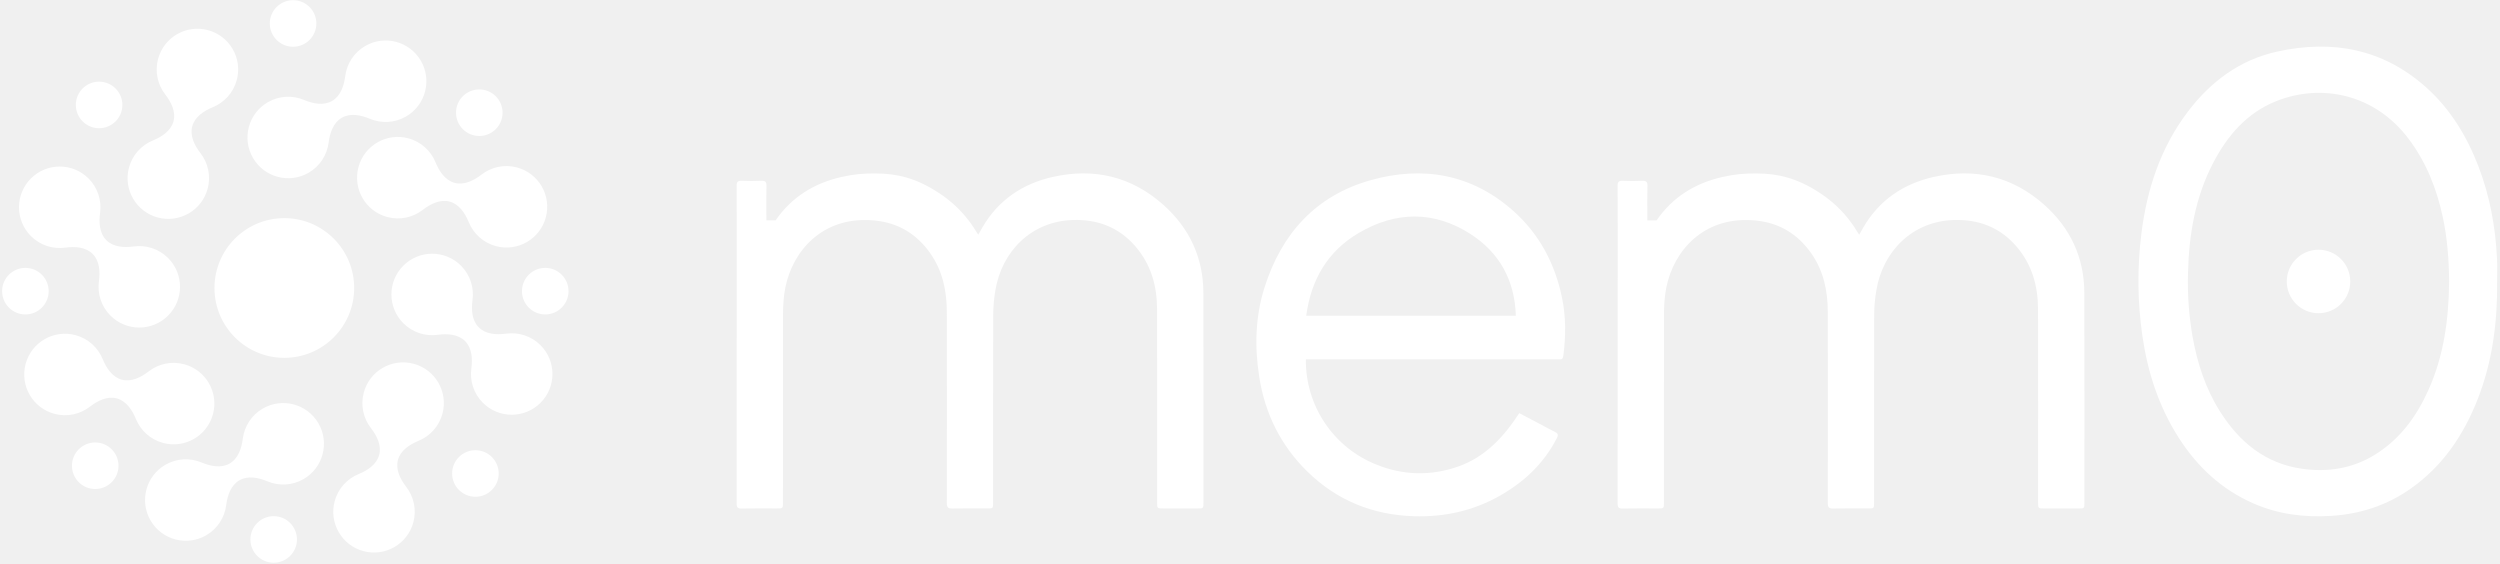
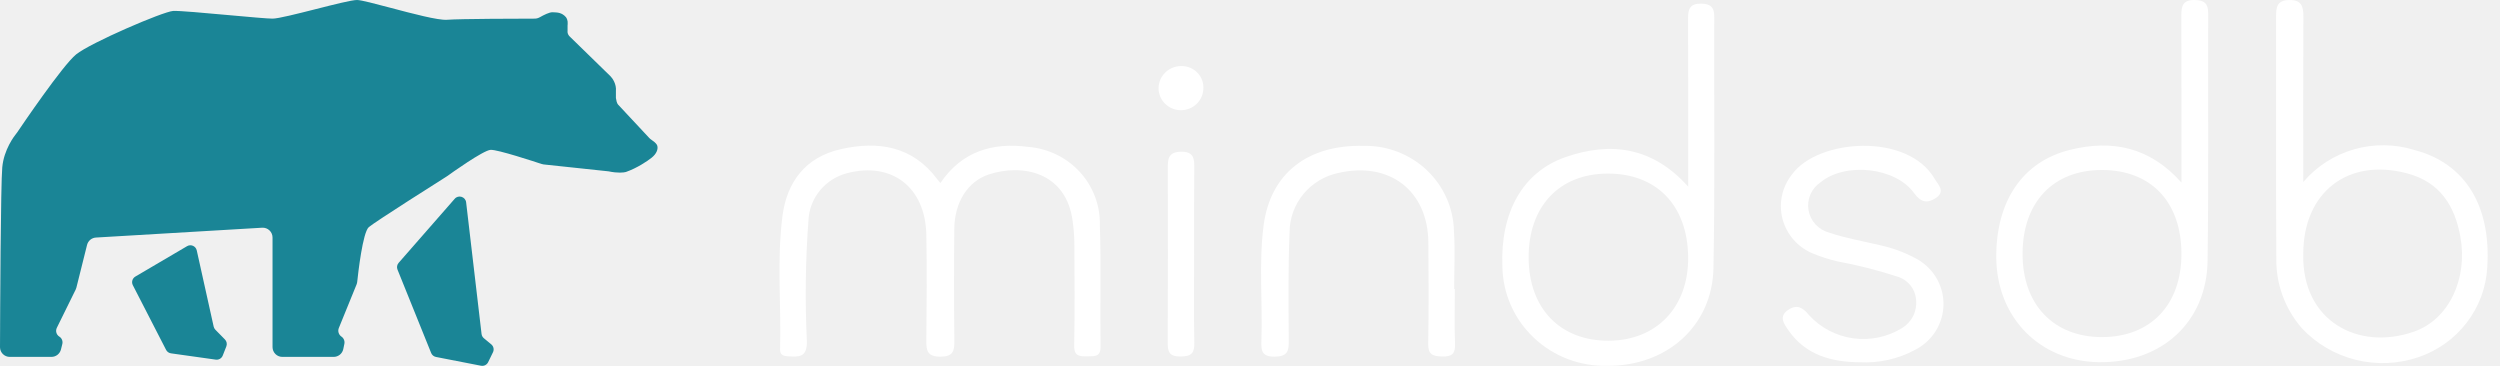
- <svg xmlns="http://www.w3.org/2000/svg" width="479" height="108" viewBox="0 0 479 108" fill="none">
-   <path fill-rule="evenodd" clip-rule="evenodd" d="M56.154 8.958C58.617 8.958 60.614 6.961 60.614 4.498C60.614 2.035 58.617 0.038 56.154 0.038C53.691 0.038 51.694 2.035 51.694 4.498C51.694 6.961 53.691 8.958 56.154 8.958ZM38.418 29.355C37.27 27.871 36.347 26.017 36.833 24.205C37.319 22.393 39.044 21.249 40.781 20.538C42.959 19.646 44.71 17.782 45.366 15.333C46.482 11.17 44.011 6.89 39.847 5.774C35.684 4.659 31.404 7.13 30.289 11.293C29.633 13.742 30.217 16.232 31.658 18.094C32.806 19.578 33.729 21.431 33.243 23.243C32.758 25.055 31.032 26.199 29.296 26.91C27.117 27.802 25.366 29.666 24.71 32.115C23.594 36.279 26.065 40.558 30.228 41.674C34.392 42.789 38.672 40.319 39.787 36.155C40.443 33.706 39.859 31.216 38.418 29.355ZM86.148 38.627C84.336 38.141 82.483 39.064 80.999 40.212C79.138 41.652 76.648 42.237 74.199 41.581C70.035 40.465 67.564 36.186 68.68 32.022C69.795 27.859 74.075 25.388 78.239 26.503C80.688 27.16 82.551 28.911 83.443 31.089C84.155 32.825 85.298 34.551 87.111 35.037C88.923 35.522 90.776 34.6 92.26 33.452C94.122 32.012 96.611 31.427 99.06 32.083C103.224 33.199 105.694 37.478 104.579 41.642C103.463 45.806 99.184 48.276 95.02 47.161C92.571 46.504 90.707 44.753 89.815 42.574C89.104 40.838 87.96 39.112 86.148 38.627ZM103.562 77.178C100.514 80.226 95.572 80.226 92.524 77.178C90.731 75.385 89.993 72.937 90.309 70.605C90.562 68.746 90.434 66.679 89.107 65.353C87.781 64.026 85.714 63.898 83.855 64.15C81.523 64.467 79.075 63.728 77.282 61.936C74.234 58.888 74.234 53.946 77.282 50.898C80.33 47.85 85.272 47.85 88.32 50.898C90.113 52.691 90.851 55.14 90.534 57.473C90.282 59.332 90.409 61.398 91.735 62.724C93.062 64.051 95.128 64.178 96.987 63.926C99.32 63.609 101.769 64.347 103.562 66.14C106.61 69.188 106.61 74.13 103.562 77.178ZM64.12 96.039C63.005 100.202 65.475 104.482 69.639 105.597C73.802 106.713 78.082 104.242 79.198 100.079C79.854 97.629 79.269 95.14 77.829 93.278C76.68 91.794 75.758 89.941 76.243 88.129C76.729 86.317 78.454 85.174 80.19 84.463C82.369 83.57 84.12 81.707 84.776 79.258C85.892 75.094 83.421 70.814 79.258 69.699C75.094 68.583 70.814 71.054 69.699 75.218C69.043 77.667 69.627 80.157 71.068 82.019C72.216 83.502 73.139 85.355 72.653 87.167C72.168 88.979 70.442 90.123 68.706 90.834C66.528 91.726 64.776 93.589 64.12 96.039ZM28.837 99.71C26.682 95.977 27.961 91.204 31.694 89.049C33.89 87.781 36.446 87.702 38.617 88.611C40.347 89.336 42.376 89.748 44.001 88.81C45.626 87.872 46.284 85.909 46.521 84.048C46.819 81.713 48.166 79.538 50.362 78.271C54.095 76.115 58.868 77.394 61.023 81.127C63.178 84.86 61.899 89.633 58.166 91.789C55.971 93.056 53.415 93.136 51.244 92.227C49.513 91.502 47.484 91.09 45.859 92.028C44.235 92.966 43.577 94.93 43.339 96.791C43.041 99.126 41.694 101.299 39.498 102.567C35.766 104.722 30.992 103.443 28.837 99.71ZM28.486 71.16C27.003 72.308 25.15 73.231 23.338 72.746C21.526 72.26 20.383 70.534 19.672 68.798C18.779 66.62 16.916 64.868 14.466 64.212C10.303 63.096 6.023 65.567 4.908 69.731C3.792 73.894 6.263 78.174 10.426 79.289C12.876 79.946 15.365 79.361 17.227 77.92C18.711 76.772 20.564 75.85 22.376 76.335C24.188 76.821 25.332 78.547 26.043 80.283C26.935 82.461 28.798 84.212 31.248 84.868C35.411 85.984 39.691 83.513 40.806 79.35C41.922 75.186 39.451 70.906 35.288 69.791C32.838 69.135 30.348 69.719 28.486 71.16ZM5.925 34.195C8.973 31.147 13.914 31.147 16.962 34.195C18.755 35.988 19.494 38.436 19.177 40.769C18.925 42.627 19.052 44.693 20.379 46.02C21.705 47.346 23.772 47.474 25.631 47.221C27.963 46.904 30.412 47.643 32.205 49.436C35.253 52.484 35.253 57.425 32.205 60.473C29.157 63.521 24.215 63.521 21.168 60.473C19.375 58.68 18.636 56.232 18.953 53.899C19.205 52.041 19.078 49.974 17.751 48.648C16.425 47.322 14.358 47.194 12.5 47.447C10.167 47.764 7.718 47.025 5.925 45.232C2.877 42.184 2.877 37.243 5.925 34.195ZM65.485 22.562C63.86 23.5 63.202 25.463 62.965 27.324C62.667 29.659 61.32 31.833 59.124 33.101C55.391 35.256 50.618 33.977 48.463 30.244C46.307 26.512 47.587 21.738 51.319 19.583C53.515 18.315 56.071 18.236 58.242 19.145C59.973 19.87 62.002 20.282 63.627 19.343C65.251 18.405 65.909 16.443 66.147 14.582C66.445 12.247 67.792 10.073 69.988 8.806C73.721 6.65 78.494 7.929 80.649 11.662C82.804 15.395 81.525 20.169 77.792 22.324C75.596 23.592 73.04 23.671 70.868 22.761C69.138 22.036 67.109 21.624 65.485 22.562ZM104.469 60.246C106.932 60.246 108.928 58.249 108.928 55.786C108.928 53.323 106.932 51.326 104.469 51.326C102.006 51.326 100.009 53.323 100.009 55.786C100.009 58.249 102.006 60.246 104.469 60.246ZM96.292 21.594C96.292 24.057 94.296 26.054 91.832 26.054C89.369 26.054 87.373 24.057 87.373 21.594C87.373 19.131 89.369 17.134 91.832 17.134C94.296 17.134 96.292 19.131 96.292 21.594ZM23.448 20.107C23.448 22.57 21.452 24.567 18.988 24.567C16.525 24.567 14.529 22.57 14.529 20.107C14.529 17.644 16.525 15.647 18.988 15.647C21.452 15.647 23.448 17.644 23.448 20.107ZM4.866 60.246C7.329 60.246 9.325 58.249 9.325 55.786C9.325 53.323 7.329 51.326 4.866 51.326C2.403 51.326 0.406 53.323 0.406 55.786C0.406 58.249 2.403 60.246 4.866 60.246ZM22.705 89.235C22.705 91.698 20.708 93.695 18.245 93.695C15.782 93.695 13.786 91.698 13.786 89.235C13.786 86.772 15.782 84.775 18.245 84.775C20.708 84.775 22.705 86.772 22.705 89.235ZM52.437 107.818C54.9 107.818 56.897 105.821 56.897 103.358C56.897 100.895 54.9 98.898 52.437 98.898C49.974 98.898 47.977 100.895 47.977 103.358C47.977 105.821 49.974 107.818 52.437 107.818ZM95.549 90.721C95.549 93.184 93.552 95.181 91.089 95.181C88.626 95.181 86.629 93.184 86.629 90.721C86.629 88.258 88.626 86.261 91.089 86.261C93.552 86.261 95.549 88.258 95.549 90.721ZM54.475 68.562C61.867 68.562 67.859 62.57 67.859 55.178C67.859 47.787 61.867 41.795 54.475 41.795C47.084 41.795 41.092 47.787 41.092 55.178C41.092 62.57 47.084 68.562 54.475 68.562Z" fill="white" />
-   <path d="M250.204 68.853C250.153 73.195 251.423 77.45 253.845 81.055C256.267 84.659 259.727 87.442 263.767 89.035C268.868 91.08 274.096 91.22 279.285 89.422C284.529 87.612 288.097 83.754 291.09 79.159C292.462 79.878 293.815 80.584 295.165 81.298C296.061 81.77 296.936 82.285 297.854 82.713C298.489 83.007 298.625 83.298 298.285 83.96C295.786 88.828 291.982 92.387 287.262 95.042C282.184 97.9 276.696 99.085 270.916 98.909C263.03 98.67 256.145 95.889 250.493 90.353C245.401 85.368 242.374 79.267 241.271 72.222C240.365 66.429 240.508 60.668 242.285 55.062C245.539 44.792 252.086 37.489 262.583 34.534C272.587 31.718 281.969 33.322 289.947 40.409C294.94 44.852 297.928 50.502 299.28 57.027C300.045 60.717 300.022 64.43 299.537 68.145C299.47 68.655 299.302 68.899 298.775 68.853C298.53 68.831 298.282 68.853 298.035 68.853H250.204ZM290.434 60.5C290.225 53.685 287.285 48.384 281.699 44.807C274.74 40.353 267.446 40.472 260.383 44.603C254.402 48.103 251.202 53.555 250.271 60.5H290.434Z" fill="white" />
-   <path d="M478.447 53.919C478.534 61.675 477.563 69.274 474.701 76.545C472.006 83.394 468.019 89.292 461.928 93.593C457.358 96.821 452.249 98.494 446.67 98.841C441.502 99.17 436.497 98.535 431.731 96.446C425.668 93.787 421.037 89.467 417.485 83.942C413.663 77.989 411.512 71.42 410.494 64.45C409.537 57.908 409.471 51.267 410.298 44.707C411.356 36.226 413.964 28.294 419.183 21.408C423.577 15.617 429.179 11.438 436.361 9.872C446.891 7.568 456.578 9.355 464.824 16.716C469.503 20.892 472.657 26.116 474.888 31.927C477.068 37.604 478.134 43.514 478.427 49.57C478.508 51.018 478.447 52.471 478.447 53.919ZM469.251 53.975C469.22 49.746 468.901 45.572 468.008 41.461C466.838 36.074 464.841 31.046 461.494 26.606C454.977 17.955 444.739 15.941 436.114 19.383C430.497 21.625 426.781 25.964 424.046 31.204C420.616 37.785 419.406 44.904 419.225 52.236C419.1 56.319 419.386 60.405 420.081 64.43C420.991 69.547 422.569 74.427 425.354 78.84C429.058 84.704 434.036 88.835 441.132 89.825C446.088 90.518 450.808 89.754 455.109 87.074C459.859 84.113 463.006 79.792 465.263 74.774C468.253 68.157 469.179 61.135 469.251 53.978V53.975Z" fill="white" />
-   <path d="M444.229 47.848H444.227C440.869 47.848 438.146 50.57 438.146 53.929V53.931C438.146 57.289 440.869 60.011 444.227 60.011H444.229C447.587 60.011 450.309 57.289 450.309 53.931V53.929C450.309 50.57 447.587 47.848 444.229 47.848Z" fill="white" />
-   <path d="M230.566 56.089C230.544 49.358 227.902 43.713 222.91 39.258C216.811 33.814 209.623 32.121 201.716 33.899C195.923 35.202 191.272 38.33 188.225 43.575C187.971 44.011 187.731 44.452 187.437 44.965C187.264 44.709 187.153 44.557 187.058 44.398C185.613 41.979 183.729 39.852 181.504 38.124C181.43 38.062 181.351 37.999 181.263 37.935C180.77 37.562 180.26 37.208 179.735 36.871C175.533 34.123 171.813 33.236 167.797 33.236C165.594 33.184 163.393 33.408 161.245 33.904C155.981 35.09 151.645 37.789 148.613 42.221H146.836V41.234C146.836 39.37 146.797 37.504 146.856 35.64C146.881 34.817 146.603 34.603 145.826 34.64C144.595 34.699 143.358 34.692 142.126 34.64C141.392 34.61 141.139 34.804 141.139 35.597C141.173 41.273 141.157 46.95 141.157 52.624C141.157 67.237 141.151 81.851 141.14 96.466C141.14 97.229 141.356 97.453 142.108 97.435C144.355 97.39 146.604 97.42 148.853 97.418C150.016 97.418 150.016 97.418 150.016 96.243C150.016 84.263 150.02 72.281 150.026 60.299C150.022 59.013 150.097 57.727 150.25 56.449C151.155 49.185 156.413 42.455 165.092 42.167C165.834 42.142 166.578 42.159 167.318 42.219C167.483 42.234 167.636 42.247 167.794 42.267C172.058 42.736 175.576 44.745 178.234 48.519C180.615 51.905 181.407 55.758 181.413 59.804C181.436 72.005 181.436 84.206 181.413 96.406C181.413 97.196 181.639 97.448 182.433 97.431C184.681 97.385 186.928 97.416 189.179 97.415C190.278 97.415 190.278 97.415 190.278 96.278C190.278 84.296 190.263 72.315 190.298 60.334C190.31 58.746 190.45 57.162 190.719 55.597C191.951 48.206 197.55 42.404 205.551 42.152C210.312 42.002 214.381 43.545 217.535 47.191C220.511 50.632 221.683 54.738 221.693 59.202C221.721 71.541 221.703 83.881 221.703 96.22C221.703 97.42 221.703 97.421 222.933 97.421C225.098 97.421 227.264 97.421 229.43 97.421C230.582 97.421 230.582 97.421 230.582 96.239C230.579 82.849 230.61 69.468 230.566 56.089Z" fill="white" />
-   <path d="M399.355 56.089C399.334 49.358 396.692 43.713 391.7 39.258C385.601 33.814 378.413 32.121 370.506 33.899C364.713 35.202 360.061 38.33 357.014 43.575C356.761 44.011 356.521 44.452 356.226 44.965C356.054 44.709 355.943 44.557 355.848 44.398C354.404 41.98 352.522 39.853 350.298 38.126C350.224 38.063 350.145 38.001 350.058 37.937C349.565 37.563 349.055 37.209 348.53 36.872C344.328 34.125 340.608 33.238 336.592 33.238C334.389 33.186 332.188 33.41 330.04 33.906C324.767 35.092 320.44 37.79 317.408 42.223H315.631V41.236C315.631 39.371 315.592 37.506 315.651 35.642C315.675 34.819 315.397 34.605 314.621 34.641C313.39 34.7 312.153 34.694 310.921 34.641C310.187 34.612 309.933 34.806 309.933 35.599C309.968 41.275 309.952 46.951 309.952 52.626C309.952 67.239 309.946 81.853 309.935 96.467C309.935 97.231 310.151 97.454 310.903 97.436C313.15 97.392 315.399 97.421 317.648 97.42C318.81 97.42 318.81 97.42 318.81 96.245C318.81 84.264 318.813 72.283 318.82 60.301C318.815 59.014 318.89 57.728 319.043 56.451C319.948 49.187 325.206 42.456 333.885 42.168C334.628 42.144 335.371 42.161 336.111 42.221C336.276 42.236 336.429 42.249 336.587 42.269C340.851 42.738 344.369 44.746 347.028 48.521C349.41 51.907 350.2 55.76 350.206 59.806C350.229 72.007 350.229 84.208 350.206 96.408C350.206 97.198 350.433 97.449 351.226 97.433C353.474 97.387 355.723 97.418 357.972 97.416C359.071 97.416 359.071 97.416 359.073 96.28C359.073 84.297 359.056 72.316 359.091 60.335C359.103 58.748 359.244 57.164 359.512 55.599C360.744 48.208 366.343 42.405 374.344 42.154C379.105 42.004 383.174 43.547 386.328 47.193C389.305 50.633 390.476 54.74 390.486 59.203C390.514 71.543 390.496 83.882 390.496 96.222C390.496 97.421 390.496 97.423 391.726 97.423C393.892 97.423 396.057 97.423 398.224 97.423C399.375 97.423 399.375 97.423 399.375 96.24C399.369 82.849 399.4 69.468 399.355 56.089Z" fill="white" />
+ <svg xmlns="http://www.w3.org/2000/svg" width="164" height="24" viewBox="0 0 164 24" fill="none">
+   <path fill-rule="evenodd" clip-rule="evenodd" d="M11.356 0.718C10.691 0.761 5.934 2.807 4.995 3.568C4.103 4.291 1.39 8.296 1.124 8.691C1.108 8.713 1.094 8.732 1.076 8.753C0.934 8.927 0.253 9.813 0.148 10.983C0.047 12.1 0.009 20.389 4.62186e-06 22.773C-0.001 23.128 0.287 23.412 0.643 23.412H3.375C3.67 23.412 3.927 23.211 3.999 22.925L4.088 22.567C4.135 22.38 4.056 22.183 3.892 22.081C3.698 21.959 3.627 21.71 3.728 21.505L4.965 18.994C4.985 18.953 5.001 18.91 5.012 18.865L5.71 16.069C5.778 15.796 6.015 15.599 6.296 15.583L17.197 14.938C17.567 14.916 17.878 15.21 17.878 15.579V22.769C17.878 23.124 18.166 23.412 18.521 23.412H21.889C22.194 23.412 22.456 23.199 22.519 22.901L22.59 22.558C22.629 22.373 22.552 22.184 22.396 22.078C22.215 21.955 22.144 21.721 22.227 21.518L23.39 18.662C23.413 18.604 23.428 18.545 23.434 18.483C23.49 17.948 23.793 15.239 24.195 14.898C24.627 14.532 29.01 11.76 29.308 11.572C29.32 11.564 29.328 11.559 29.339 11.551C29.539 11.407 31.705 9.855 32.185 9.83C32.644 9.806 35.093 10.613 35.527 10.757C35.571 10.772 35.616 10.782 35.663 10.787L39.921 11.24C40.521 11.368 40.929 11.322 41.057 11.283C41.794 11.026 42.479 10.561 42.729 10.361C43.101 10.071 43.155 9.776 43.13 9.619C43.124 9.577 43.112 9.536 43.092 9.499C43.03 9.385 42.858 9.252 42.73 9.167C42.68 9.134 42.633 9.096 42.592 9.052L40.543 6.858C40.466 6.78 40.418 6.54 40.404 6.429V5.968C40.446 5.522 40.186 5.14 40.05 5.004L37.435 2.454C37.281 2.334 37.236 2.192 37.23 2.105C37.229 2.086 37.23 2.066 37.231 2.047C37.231 2.034 37.232 2.022 37.232 2.009V1.684C37.232 1.65 37.235 1.616 37.239 1.582L37.239 1.582L37.239 1.574C37.261 1.352 37.174 1.185 37.125 1.125C36.864 0.824 36.565 0.814 36.291 0.806C36.272 0.805 36.254 0.804 36.236 0.804C36.048 0.797 35.675 0.981 35.419 1.127C35.314 1.187 35.199 1.222 35.079 1.222C34.177 1.223 30.197 1.23 29.324 1.297C28.746 1.341 27.047 0.891 25.606 0.509C24.59 0.24 23.702 0.004 23.425 6.94777e-05C23.093 -0.005 21.912 0.294 20.714 0.598C19.492 0.907 18.253 1.222 17.878 1.222C17.547 1.222 16.342 1.112 15.052 0.996C13.453 0.851 11.723 0.694 11.356 0.718ZM26.151 17.243L29.829 13.04C30.074 12.761 30.535 12.904 30.578 13.273L31.59 21.908C31.603 22.017 31.657 22.117 31.742 22.188L32.228 22.591C32.38 22.718 32.426 22.932 32.339 23.109L32.022 23.759C31.936 23.934 31.745 24.029 31.554 23.992L28.598 23.416C28.456 23.388 28.337 23.29 28.283 23.155L26.076 17.686C26.015 17.536 26.044 17.365 26.151 17.243ZM8.878 18.143L12.272 16.149C12.523 16.002 12.844 16.142 12.907 16.426L14.016 21.423C14.034 21.502 14.073 21.574 14.129 21.631L14.754 22.267C14.873 22.387 14.91 22.566 14.848 22.724L14.612 23.324C14.54 23.509 14.35 23.619 14.154 23.592L11.216 23.179C11.078 23.16 10.958 23.075 10.895 22.951L8.714 18.708C8.61 18.506 8.682 18.258 8.878 18.143Z" fill="#1A8596" />
+   <path d="M61.69 12.008C63.093 9.927 65.12 9.326 67.461 9.637C68.76 9.743 69.97 10.333 70.842 11.287C71.713 12.241 72.181 13.487 72.15 14.77C72.24 17.42 72.158 20.077 72.197 22.73C72.207 23.41 71.822 23.368 71.361 23.375C70.857 23.379 70.454 23.404 70.467 22.676C70.51 20.42 70.489 18.163 70.478 15.91C70.469 15.447 70.433 14.985 70.369 14.526C69.954 11.267 67.045 10.722 64.865 11.444C63.488 11.896 62.621 13.263 62.602 15.003C62.576 17.458 62.578 19.912 62.606 22.367C62.614 23.038 62.517 23.398 61.684 23.398C60.838 23.398 60.761 23.003 60.767 22.351C60.788 20.03 60.813 17.709 60.767 15.388C60.701 12.286 58.511 10.602 55.598 11.353C54.889 11.531 54.256 11.928 53.794 12.487C53.333 13.046 53.066 13.736 53.034 14.455C52.838 17.101 52.804 19.756 52.932 22.405C52.943 23.46 52.403 23.417 51.687 23.372C51.377 23.353 51.163 23.275 51.173 22.916C51.253 20.002 50.955 17.077 51.329 14.174C51.618 11.936 52.841 10.312 55.142 9.789C57.6 9.227 59.868 9.58 61.487 11.762C61.538 11.829 61.601 11.898 61.69 12.008Z" fill="white" />
+   <path d="M151.094 11.941C151.965 10.914 153.127 10.167 154.433 9.794C155.738 9.422 157.127 9.441 158.421 9.85C161.742 10.732 163.426 13.534 163.164 17.538C163.093 18.855 162.622 20.12 161.813 21.172C161.004 22.223 159.894 23.013 158.625 23.438C157.306 23.883 155.883 23.941 154.531 23.603C153.179 23.266 151.955 22.549 151.01 21.54C149.901 20.269 149.302 18.643 149.326 16.968C149.296 11.665 149.319 6.362 149.311 1.06C149.311 0.467 149.379 0.019 150.158 0.002C150.967 -0.016 151.105 0.403 151.102 1.068C151.084 4.613 151.094 8.157 151.094 11.941ZM151.094 16.67C150.994 21.029 154.672 23.045 158.36 21.754C160.643 20.955 161.888 18.31 161.406 15.565C161.047 13.52 160.075 11.945 157.911 11.374C154.011 10.335 151.087 12.624 151.094 16.669V16.67Z" fill="white" />
+   <path d="M143.102 11.974C143.102 8.166 143.108 4.594 143.095 1.022C143.095 0.414 143.181 -0.01 143.962 0C144.606 0.01 144.86 0.229 144.857 0.883C144.835 6.292 144.893 11.7 144.817 17.108C144.761 21.133 141.794 23.822 137.679 23.759C133.793 23.701 130.974 20.814 130.955 16.874C130.938 13.199 132.675 10.589 135.816 9.824C138.521 9.163 140.993 9.61 143.102 11.974ZM137.877 22.113C141.068 22.118 143.095 20.009 143.102 16.676C143.109 13.253 141.109 11.143 137.866 11.152C134.681 11.16 132.689 13.265 132.681 16.638C132.67 19.966 134.702 22.108 137.877 22.113V22.113Z" fill="white" />
+   <path d="M110.745 12.245C110.745 8.492 110.755 4.861 110.736 1.23C110.732 0.593 110.861 0.216 111.619 0.24C112.22 0.258 112.456 0.477 112.454 1.078C112.434 6.58 112.506 12.084 112.403 17.583C112.332 21.373 109.352 24.016 105.457 23.997C104.567 24.021 103.682 23.871 102.853 23.556C102.023 23.241 101.265 22.766 100.624 22.16C99.982 21.555 99.468 20.829 99.114 20.027C98.759 19.224 98.57 18.361 98.557 17.486C98.415 13.963 99.864 11.304 102.67 10.316C105.679 9.256 108.441 9.659 110.745 12.245ZM105.536 22.351C108.689 22.336 110.779 20.129 110.743 16.858C110.702 13.456 108.66 11.359 105.414 11.388C102.255 11.417 100.258 13.571 100.278 16.929C100.299 20.246 102.354 22.366 105.536 22.351Z" fill="white" />
+   <path d="M122.008 23.765C120.131 23.752 118.454 23.289 117.33 21.679C117.036 21.258 116.651 20.754 117.324 20.317C117.892 19.947 118.271 20.177 118.676 20.676C119.426 21.499 120.446 22.035 121.558 22.192C122.67 22.348 123.803 22.114 124.757 21.532C125.076 21.342 125.333 21.066 125.499 20.738C125.665 20.41 125.733 20.042 125.696 19.678C125.674 19.327 125.543 18.991 125.32 18.716C125.097 18.441 124.794 18.239 124.451 18.14C123.169 17.722 121.86 17.39 120.533 17.146C119.976 17.016 119.43 16.84 118.902 16.621C118.42 16.418 117.992 16.108 117.65 15.716C117.309 15.324 117.064 14.861 116.933 14.361C116.803 13.861 116.791 13.338 116.898 12.833C117.005 12.328 117.229 11.854 117.552 11.447C119.24 9.103 125.133 8.682 126.909 11.723C127.139 12.117 127.651 12.556 126.983 12.994C126.413 13.367 126 13.269 125.559 12.66C124.341 10.966 121.052 10.624 119.433 11.956C119.137 12.153 118.905 12.43 118.764 12.754C118.623 13.077 118.579 13.434 118.637 13.781C118.695 14.128 118.853 14.452 119.091 14.714C119.33 14.976 119.64 15.165 119.985 15.259C121.064 15.626 122.206 15.818 123.32 16.084C124.112 16.254 124.876 16.531 125.59 16.907C126.16 17.187 126.639 17.617 126.975 18.15C127.311 18.682 127.491 19.296 127.493 19.923C127.496 20.549 127.323 21.165 126.992 21.7C126.661 22.236 126.185 22.67 125.619 22.956C124.514 23.549 123.265 23.829 122.008 23.765Z" fill="white" />
+   <path d="M95.437 18.957C95.437 20.15 95.404 21.343 95.45 22.537C95.475 23.182 95.278 23.407 94.598 23.387C93.978 23.368 93.681 23.253 93.69 22.558C93.728 20.337 93.722 18.115 93.7 15.894C93.664 12.505 91.156 10.579 87.802 11.344C86.9 11.533 86.091 12.02 85.508 12.723C84.925 13.427 84.604 14.305 84.597 15.212C84.497 17.598 84.527 19.983 84.543 22.369C84.548 23.039 84.455 23.387 83.626 23.397C82.747 23.407 82.727 22.978 82.748 22.35C82.834 19.836 82.569 17.31 82.891 14.803C83.329 11.394 85.766 9.477 89.463 9.569C90.226 9.554 90.984 9.688 91.694 9.962C92.405 10.237 93.053 10.646 93.603 11.167C94.152 11.688 94.592 12.31 94.897 12.998C95.202 13.687 95.366 14.427 95.379 15.178C95.464 16.432 95.393 17.693 95.393 18.955L95.437 18.957Z" fill="white" />
+   <path d="M78.333 16.705C78.333 18.626 78.307 20.547 78.347 22.467C78.362 23.14 78.187 23.379 77.454 23.387C76.658 23.396 76.596 23.039 76.602 22.42C76.621 18.646 76.616 14.871 76.608 11.096C76.608 10.495 76.589 9.972 77.46 9.953C78.33 9.934 78.35 10.418 78.344 11.043C78.322 12.931 78.333 14.818 78.333 16.705Z" fill="white" />
+   <path d="M76.001 5.776C76.007 5.394 76.164 5.029 76.44 4.759C76.715 4.489 77.087 4.336 77.476 4.333C77.677 4.327 77.877 4.364 78.063 4.44C78.249 4.516 78.416 4.63 78.554 4.774C78.692 4.918 78.797 5.089 78.864 5.276C78.93 5.462 78.955 5.661 78.938 5.858C78.918 6.235 78.749 6.59 78.467 6.846C78.185 7.102 77.813 7.239 77.429 7.229C77.045 7.218 76.681 7.06 76.414 6.789C76.148 6.517 75.999 6.154 76.001 5.776Z" fill="white" />
</svg>
